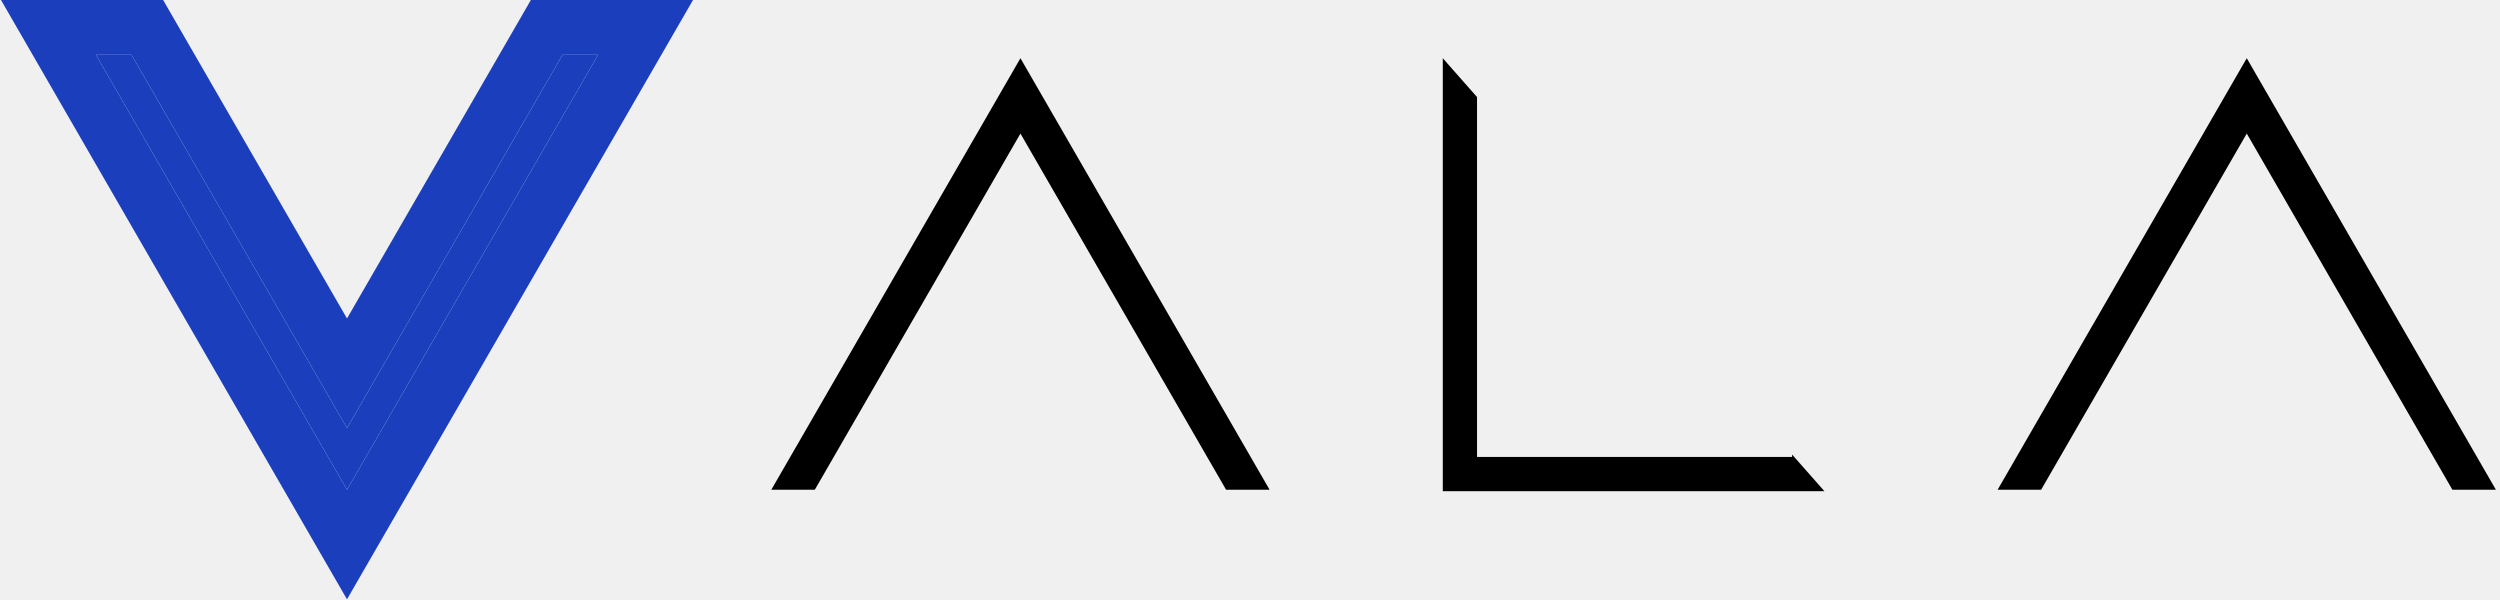
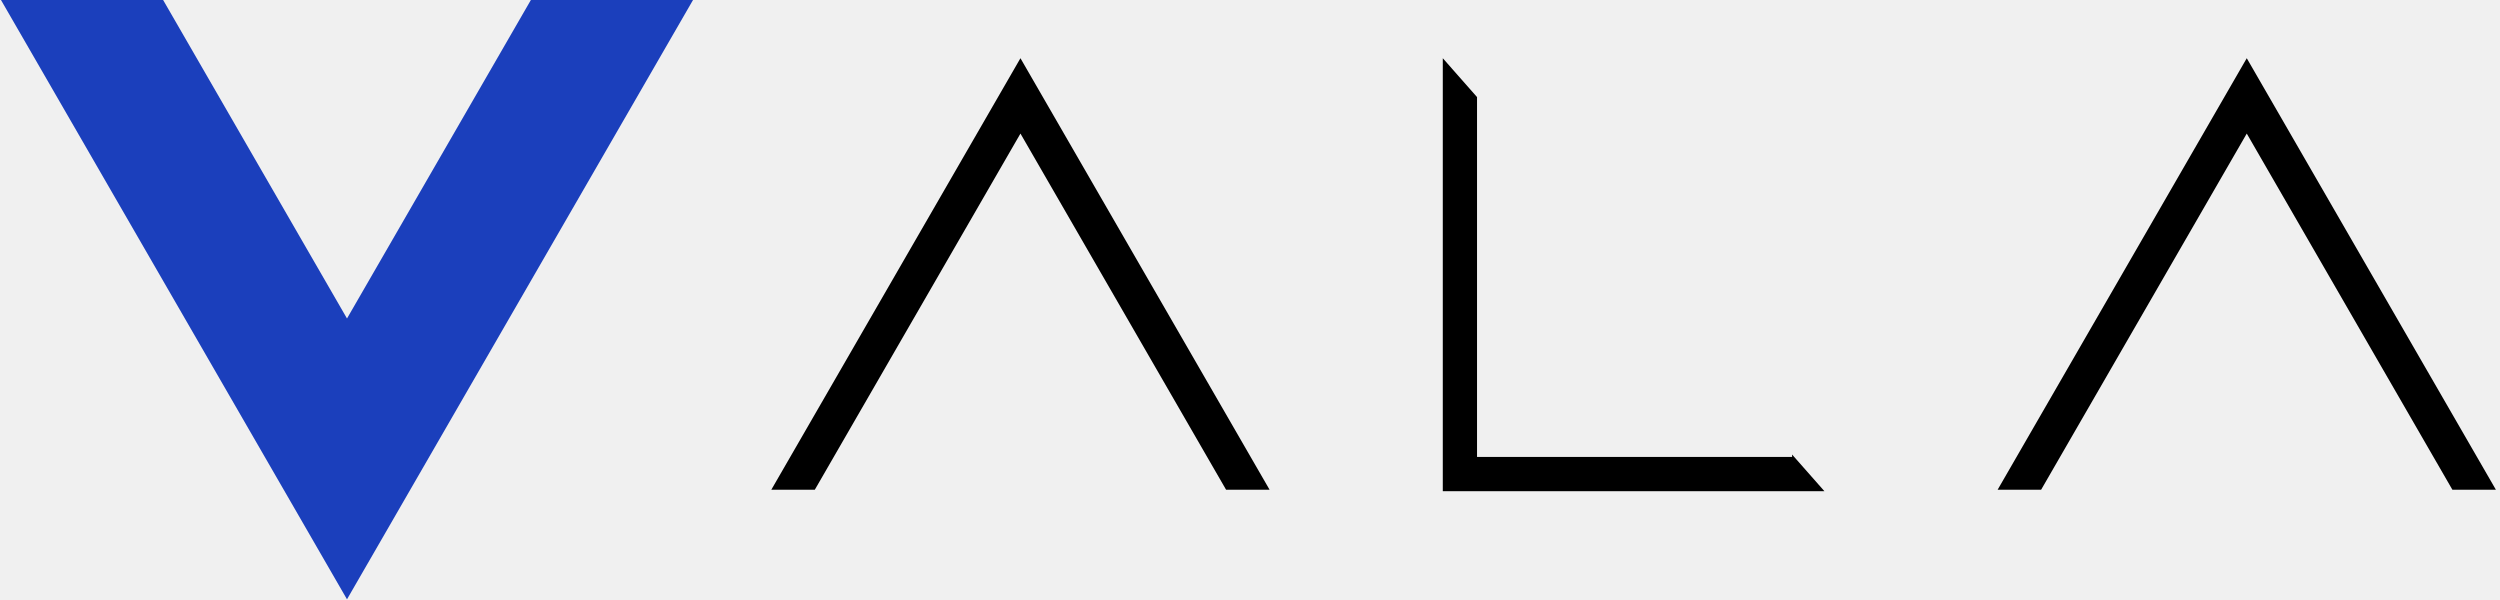
<svg xmlns="http://www.w3.org/2000/svg" width="730" height="175" viewBox="0 0 730 175" fill="none">
-   <path fill-rule="evenodd" clip-rule="evenodd" d="M291.62 28L297.971 17L304.321 28L370.717 143H358.015L297.971 39L237.926 143H225.224L291.62 28Z" fill="black" />
-   <mask id="path-2-outside-1" maskUnits="userSpaceOnUse" x="-0.353" y="-6.02412e-06" width="203" height="175" fill="black">
-     <rect fill="white" x="-0.353" y="-6.02412e-06" width="203" height="175" />
-     <path fill-rule="evenodd" clip-rule="evenodd" d="M106.52 134L101.323 143L96.127 134L28 16L38.392 16L101.323 125L164.255 16L174.647 16L106.52 134Z" />
-   </mask>
-   <path fill-rule="evenodd" clip-rule="evenodd" d="M106.52 134L101.323 143L96.127 134L28 16L38.392 16L101.323 125L164.255 16L174.647 16L106.52 134Z" fill="#1B3FBC" />
-   <path d="M101.323 143L87.467 151L101.323 175L115.18 151L101.323 143ZM106.52 134L92.663 126L106.52 134ZM96.127 134L109.984 126L109.984 126L96.127 134ZM28 16L28 3.97616e-05L0.287 4.21843e-05L14.144 24L28 16ZM38.392 16L52.249 8L47.63 3.80455e-05L38.392 3.88531e-05L38.392 16ZM101.323 125L87.467 133L101.323 157L115.18 133L101.323 125ZM164.255 16L164.255 2.78498e-05L155.017 2.86574e-05L150.398 8L164.255 16ZM174.647 16L188.503 24L202.36 2.45186e-05L174.647 2.69413e-05L174.647 16ZM115.18 151L120.376 142L92.663 126L87.467 135L115.18 151ZM82.271 142L87.467 151L115.18 135L109.984 126L82.271 142ZM14.144 24L82.271 142L109.984 126L41.856 8L14.144 24ZM38.392 3.88531e-05L28 3.97616e-05L28 32L38.392 32L38.392 3.88531e-05ZM24.536 24L87.467 133L115.18 117L52.249 8L24.536 24ZM115.18 133L178.111 24L150.398 8L87.467 117L115.18 133ZM174.647 2.69413e-05L164.255 2.78498e-05L164.255 32L174.647 32L174.647 2.69413e-05ZM120.376 142L188.503 24L160.791 8L92.663 126L120.376 142Z" fill="#1B3FBC" mask="url(#path-2-outside-1)" />
-   <path fill-rule="evenodd" clip-rule="evenodd" d="M649.703 28L656.054 17L662.404 28L728.8 143H716.098L656.054 39L596.009 143H583.307L649.703 28Z" fill="black" />
-   <path fill-rule="evenodd" clip-rule="evenodd" d="M421.294 17V26.432V133.432V143.432H431.294H523.294H532.73L523.294 132.726V133.432H431.294V28.346L421.294 17Z" fill="black" />
+   <path fill-rule="evenodd" clip-rule="evenodd" d="M297.971 17L370.717 143H358.015L297.971 39L237.926 143H225.224L297.971 17Z" fill="black" />
+   <path fill-rule="evenodd" clip-rule="evenodd" d="M101.323 175L0.287 5.53131e-05L47.63 5.14984e-05L101.323 93L155.017 3.43323e-05L202.36 3.05176e-05L101.323 175Z" fill="#1B3FBC" />
+   <path fill-rule="evenodd" clip-rule="evenodd" d="M656.054 17L728.8 143H716.098L656.054 39L596.009 143H583.307L656.054 17Z" fill="black" />
+   <path d="M421.294 17V143.432H532.73L523.294 132.726V133.432H431.294V28.346L421.294 17Z" fill="black" />
</svg>
